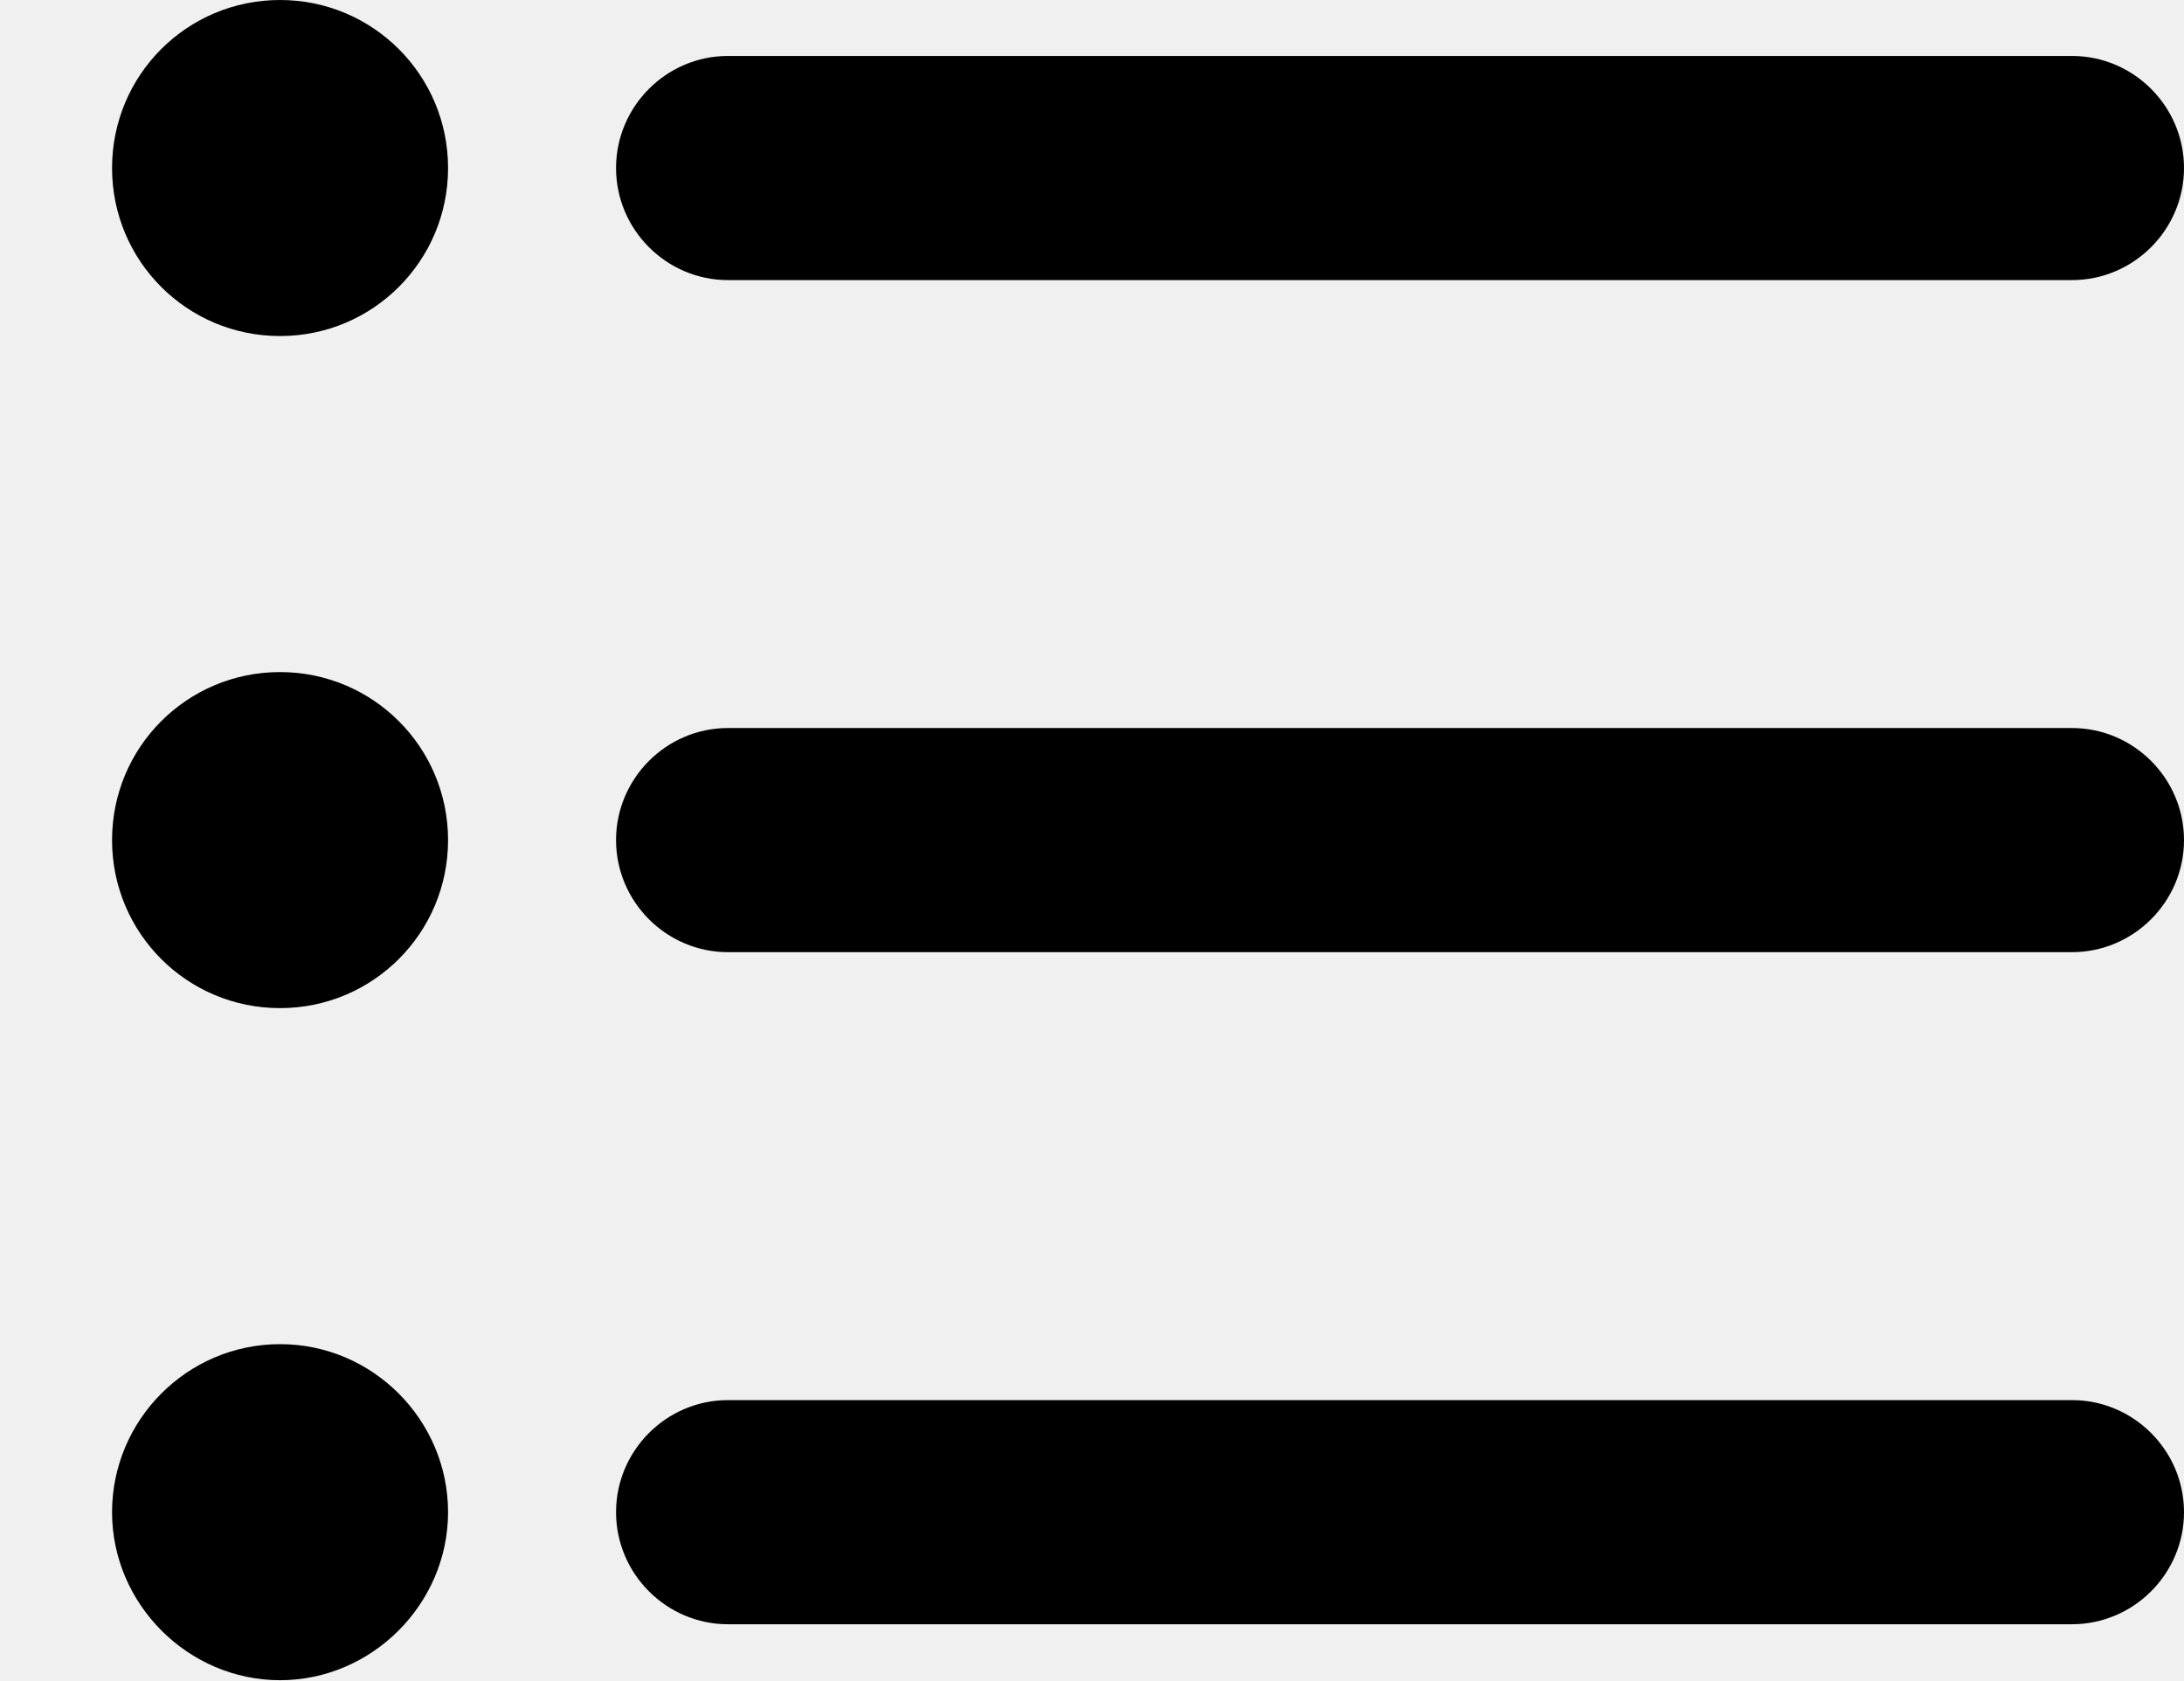
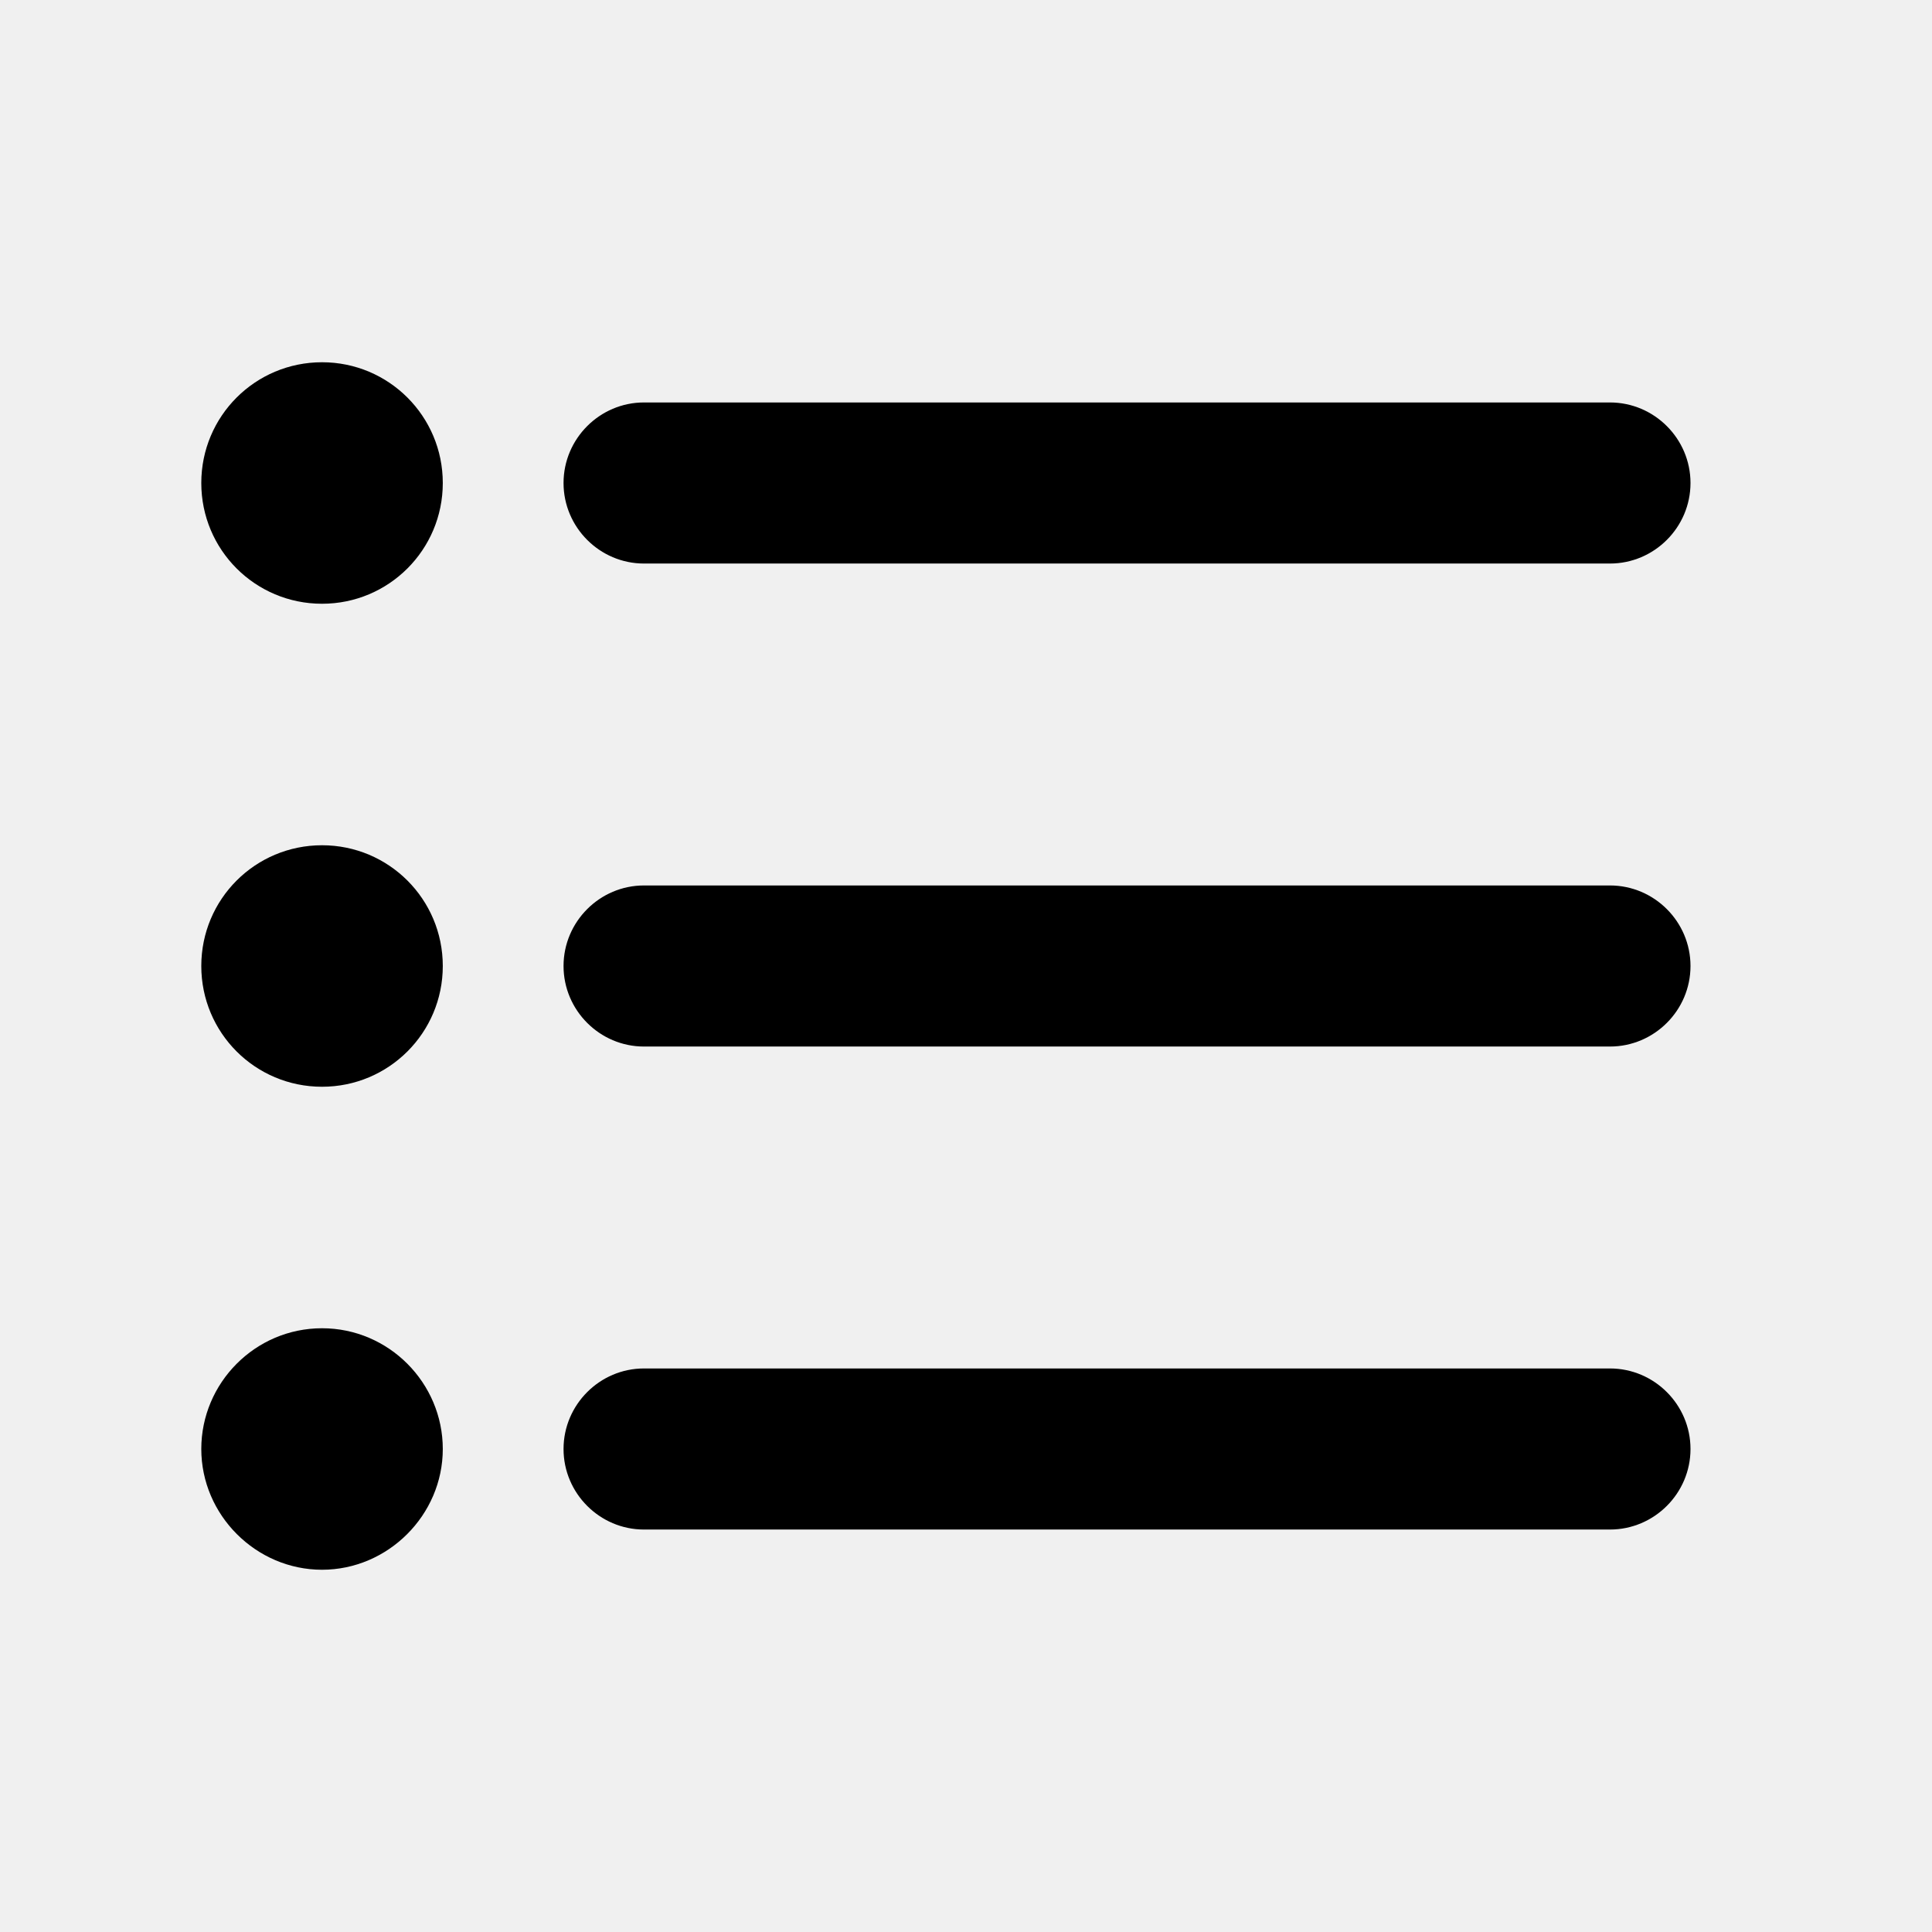
- <svg xmlns="http://www.w3.org/2000/svg" width="13" height="10" viewBox="0 0 13 10" fill="none">
-   <path d="M1.667 4C1.113 4 0.667 4.447 0.667 5C0.667 5.553 1.113 6 1.667 6C2.22 6 2.667 5.553 2.667 5C2.667 4.447 2.22 4 1.667 4ZM1.667 0C1.113 0 0.667 0.447 0.667 1C0.667 1.553 1.113 2 1.667 2C2.22 2 2.667 1.553 2.667 1C2.667 0.447 2.22 0 1.667 0ZM1.667 8C1.113 8 0.667 8.453 0.667 9C0.667 9.547 1.12 10 1.667 10C2.213 10 2.667 9.547 2.667 9C2.667 8.453 2.22 8 1.667 8ZM4.333 9.667H12.333C12.7 9.667 13 9.367 13 9C13 8.633 12.7 8.333 12.333 8.333H4.333C3.967 8.333 3.667 8.633 3.667 9C3.667 9.367 3.967 9.667 4.333 9.667ZM4.333 5.667H12.333C12.7 5.667 13 5.367 13 5C13 4.633 12.7 4.333 12.333 4.333H4.333C3.967 4.333 3.667 4.633 3.667 5C3.667 5.367 3.967 5.667 4.333 5.667ZM3.667 1C3.667 1.367 3.967 1.667 4.333 1.667H12.333C12.7 1.667 13 1.367 13 1C13 0.633 12.7 0.333 12.333 0.333H4.333C3.967 0.333 3.667 0.633 3.667 1Z" fill="currentColor" />
+ <svg xmlns="http://www.w3.org/2000/svg" width="16" height="16" viewBox="0 0 16 16" fill="none">
+   <g clip-path="url(#clip0_2793_14169)">
+     <path d="M2.667 7C2.113 7 1.667 7.447 1.667 8C1.667 8.553 2.113 9 2.667 9C3.22 9 3.667 8.553 3.667 8C3.667 7.447 3.22 7 2.667 7ZM2.667 3C2.113 3 1.667 3.447 1.667 4C1.667 4.553 2.113 5 2.667 5C3.22 5 3.667 4.553 3.667 4C3.667 3.447 3.22 3 2.667 3ZM2.667 11C2.113 11 1.667 11.453 1.667 12C1.667 12.547 2.12 13 2.667 13C3.213 13 3.667 12.547 3.667 12C3.667 11.453 3.22 11 2.667 11ZM5.333 12.667H13.333C13.7 12.667 14 12.367 14 12C14 11.633 13.7 11.333 13.333 11.333H5.333C4.967 11.333 4.667 11.633 4.667 12C4.667 12.367 4.967 12.667 5.333 12.667ZM5.333 8.667H13.333C13.7 8.667 14 8.367 14 8C14 7.633 13.7 7.333 13.333 7.333H5.333C4.967 7.333 4.667 7.633 4.667 8C4.667 8.367 4.967 8.667 5.333 8.667ZM4.667 4C4.667 4.367 4.967 4.667 5.333 4.667H13.333C13.7 4.667 14 4.367 14 4C14 3.633 13.7 3.333 13.333 3.333H5.333C4.967 3.333 4.667 3.633 4.667 4Z" fill="currentColor" />
+   </g>
+   <defs>
+     <clipPath id="clip0_2793_14169">
+       <rect width="16" height="16" fill="white" />
+     </clipPath>
+   </defs>
</svg>
